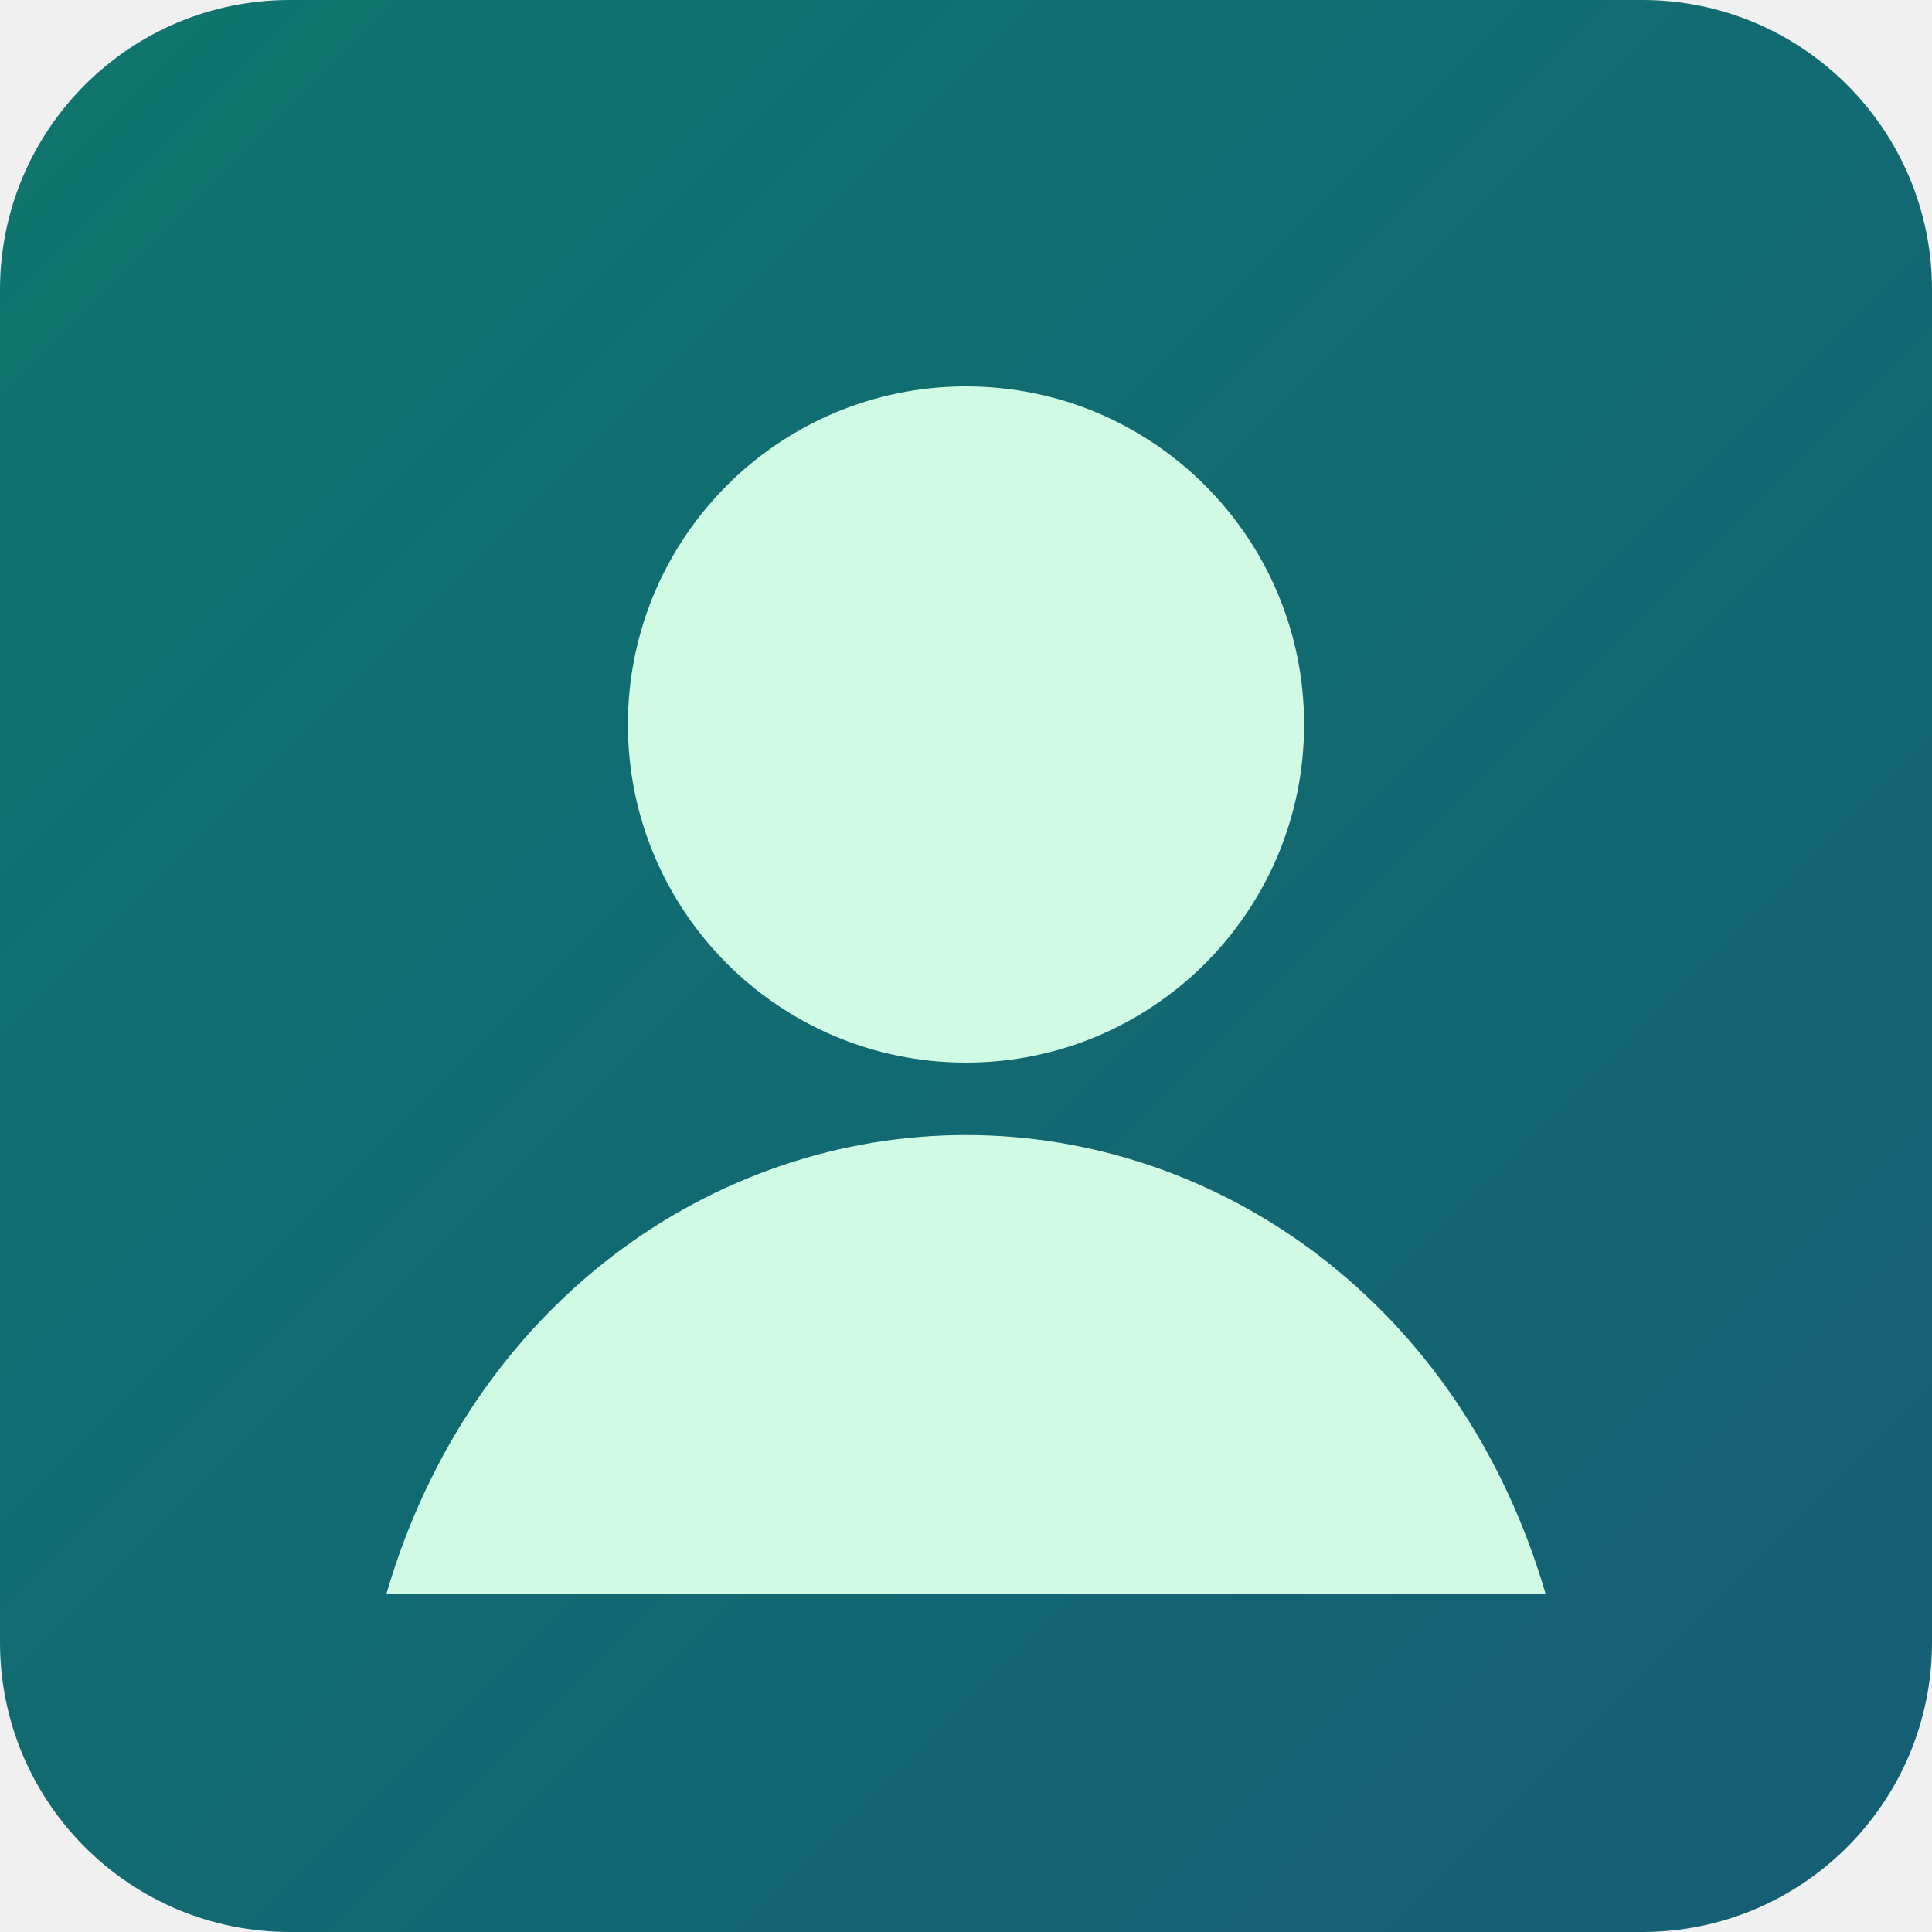
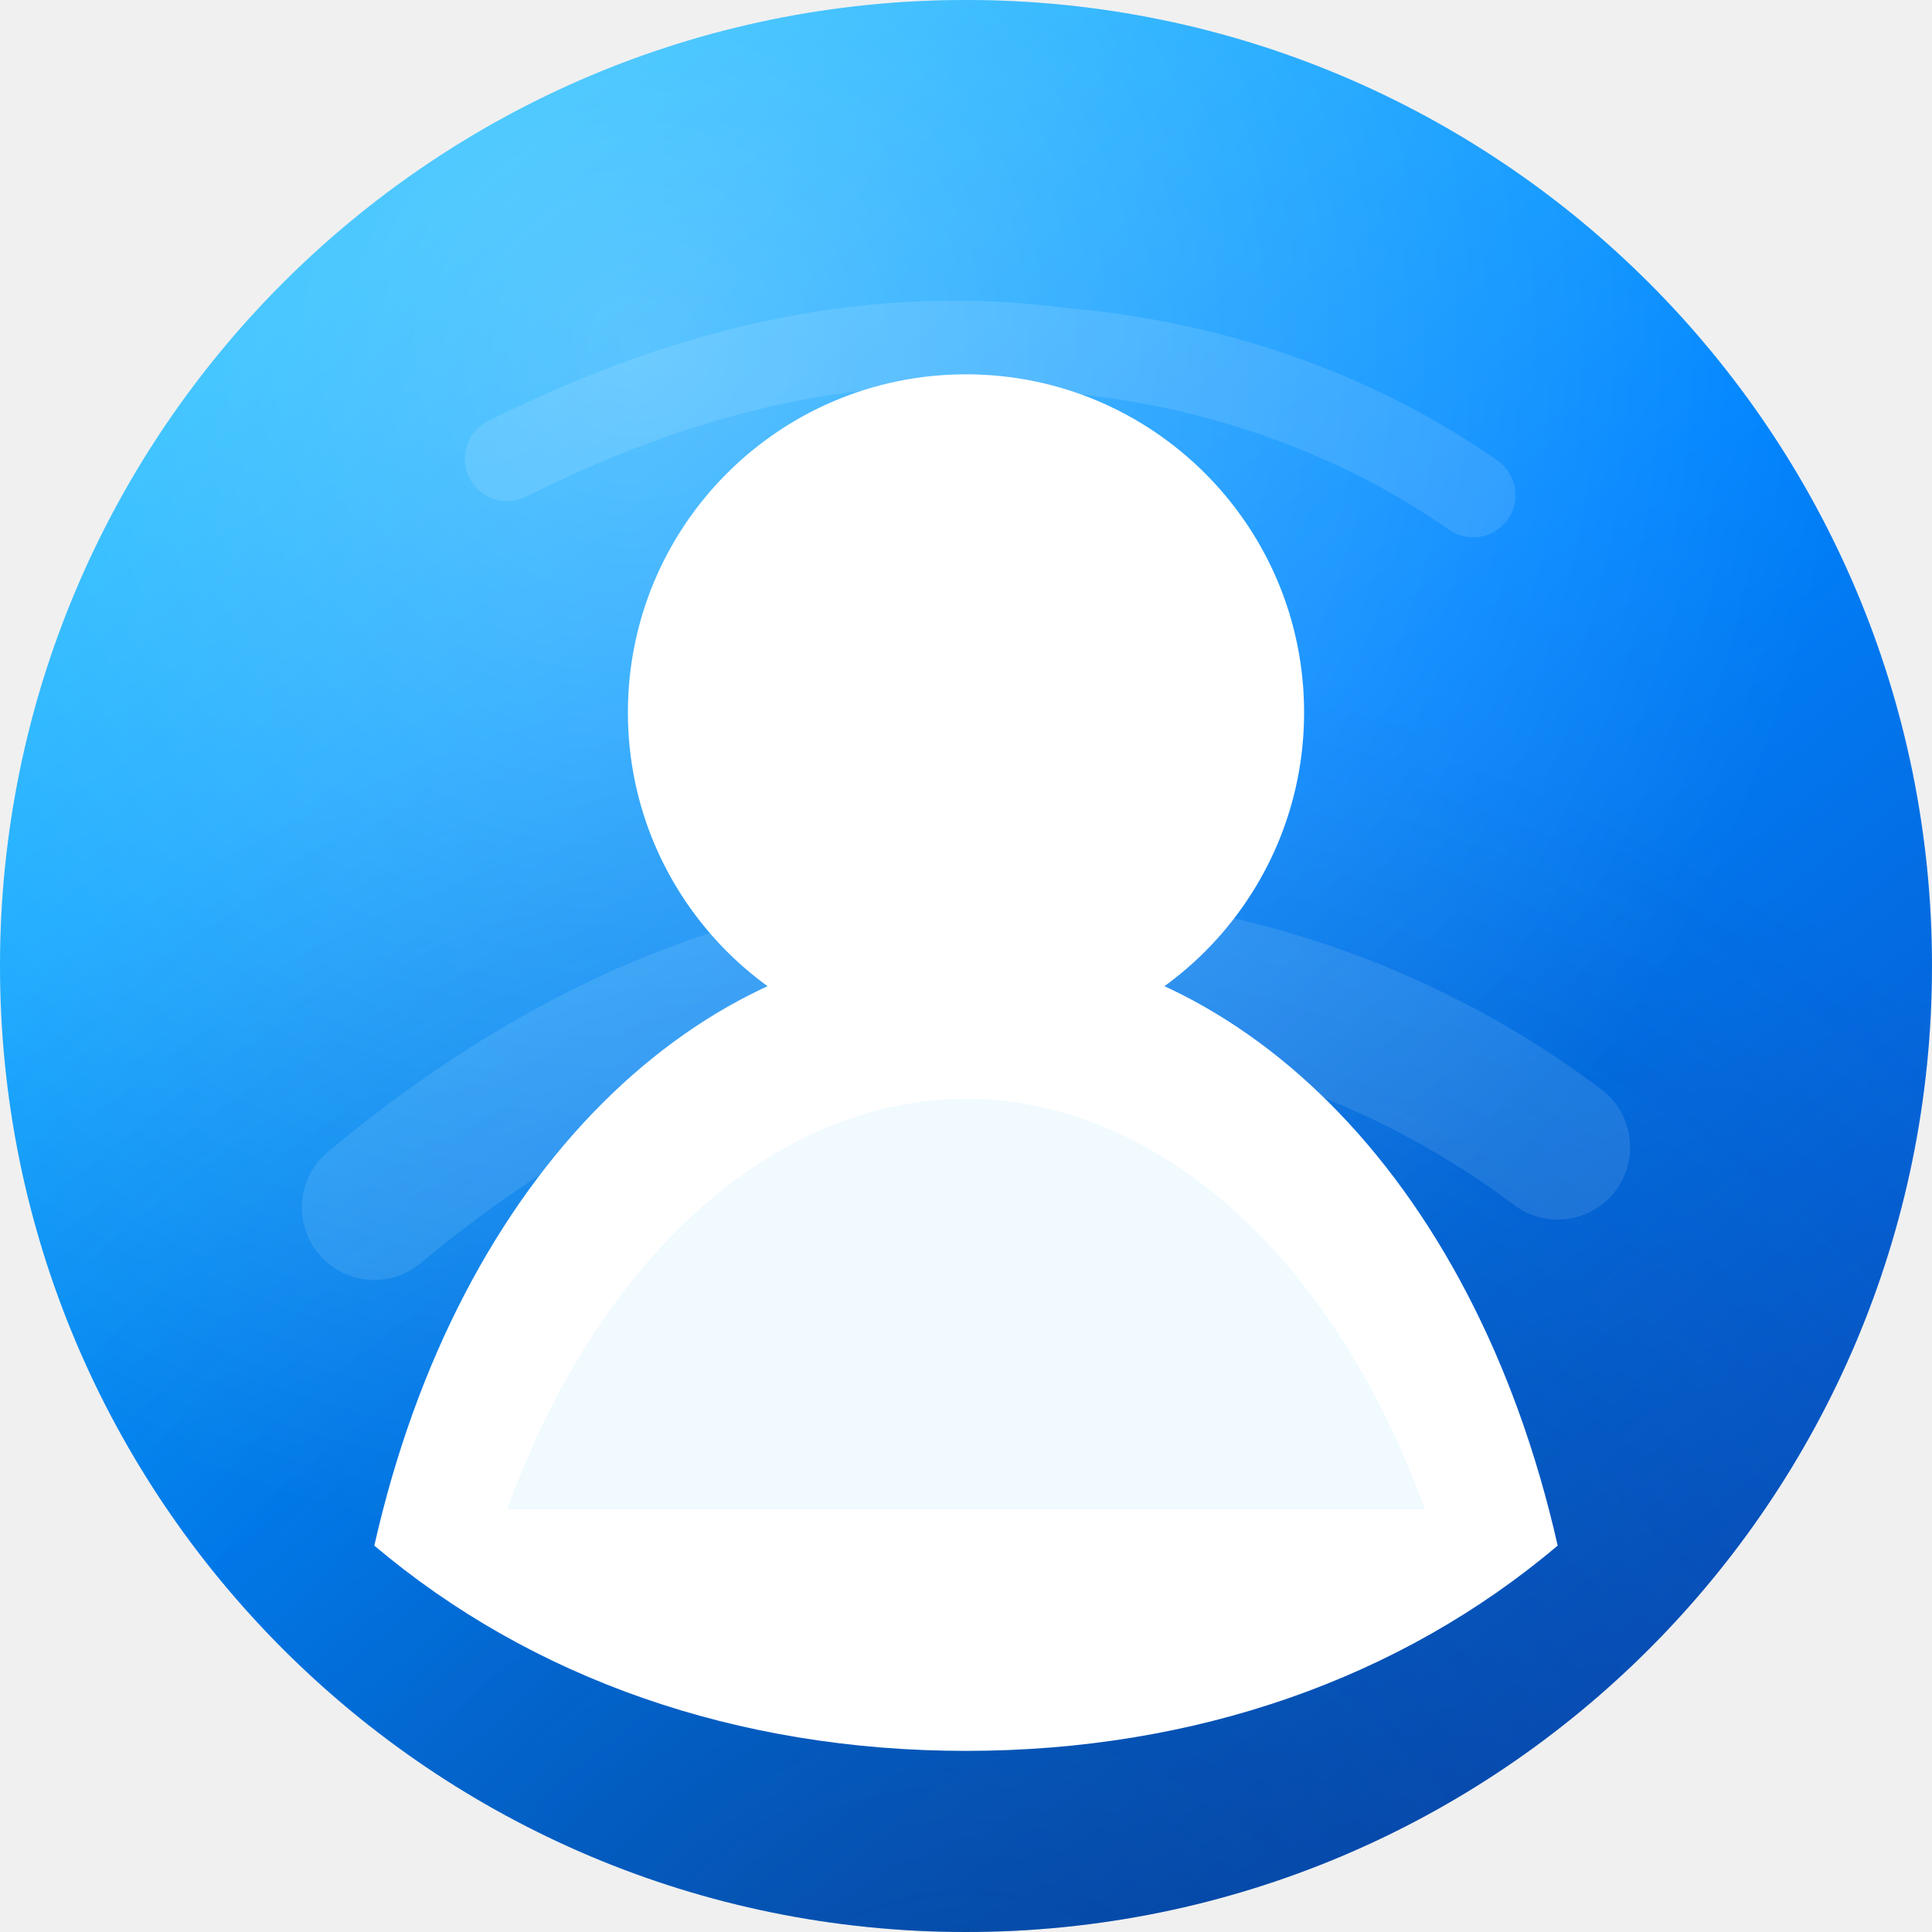
- <svg xmlns="http://www.w3.org/2000/svg" viewBox="0 0 160 160" role="img" aria-label="Default avatar">
+ <svg xmlns="http://www.w3.org/2000/svg" viewBox="0 0 160 160" role="img" aria-label="Default Starling avatar">
  <defs>
-     <linearGradient id="g" x1="0" y1="0" x2="1" y2="1">
-       <stop offset="0%" stop-color="#0f766e" />
-       <stop offset="100%" stop-color="#155e75" />
+     <linearGradient id="avatar-bg" x1="32" y1="20" x2="128" y2="145" gradientUnits="userSpaceOnUse">
+       <stop offset="0" stop-color="#19b8ff" />
+       <stop offset=".5" stop-color="#0085ff" />
+       <stop offset="1" stop-color="#0756c9" />
    </linearGradient>
+     <radialGradient id="avatar-shade" cx="50%" cy="112%" r="78%">
+       <stop offset="0" stop-color="#061b3f" stop-opacity=".34" />
+       <stop offset="1" stop-color="#061b3f" stop-opacity="0" />
+     </radialGradient>
+     <radialGradient id="avatar-glow" cx="33%" cy="18%" r="62%">
+       <stop offset="0" stop-color="#fff" stop-opacity=".3" />
+       <stop offset="1" stop-color="#fff" stop-opacity="0" />
+     </radialGradient>
  </defs>
-   <rect width="160" height="160" rx="24" fill="url(#g)" />
-   <circle cx="80" cy="60" r="28" fill="#d1fae5" />
-   <path d="M32 132c7-24 27-38 48-38s41 14 48 38" fill="#d1fae5" />
+   <circle cx="80" cy="80" r="80" fill="url(#avatar-bg)" />
+   <circle cx="80" cy="80" r="80" fill="url(#avatar-shade)" />
+   <circle cx="80" cy="80" r="80" fill="url(#avatar-glow)" />
+   <path d="M31 100c18-15 37-22 57-20 15 1 29 6 41 15" fill="none" stroke="#dff6ff" stroke-width="12" stroke-linecap="round" opacity=".12" />
+   <path d="M42 38c16-8 31-11 46-9 12 1 24 5 34 12" fill="none" stroke="#fff" stroke-width="7" stroke-linecap="round" opacity=".12" />
+   <circle cx="80" cy="59" r="28" fill="#fff" />
+   <path d="M31 128c7-31 27-50 49-50s42 19 49 50c-13 11-30 17-49 17s-36-6-49-17Z" fill="#fff" />
+   <path d="M42 125c8-22 23-34 38-34s30 12 38 34" fill="#bfeaff" opacity=".24" />
</svg>
